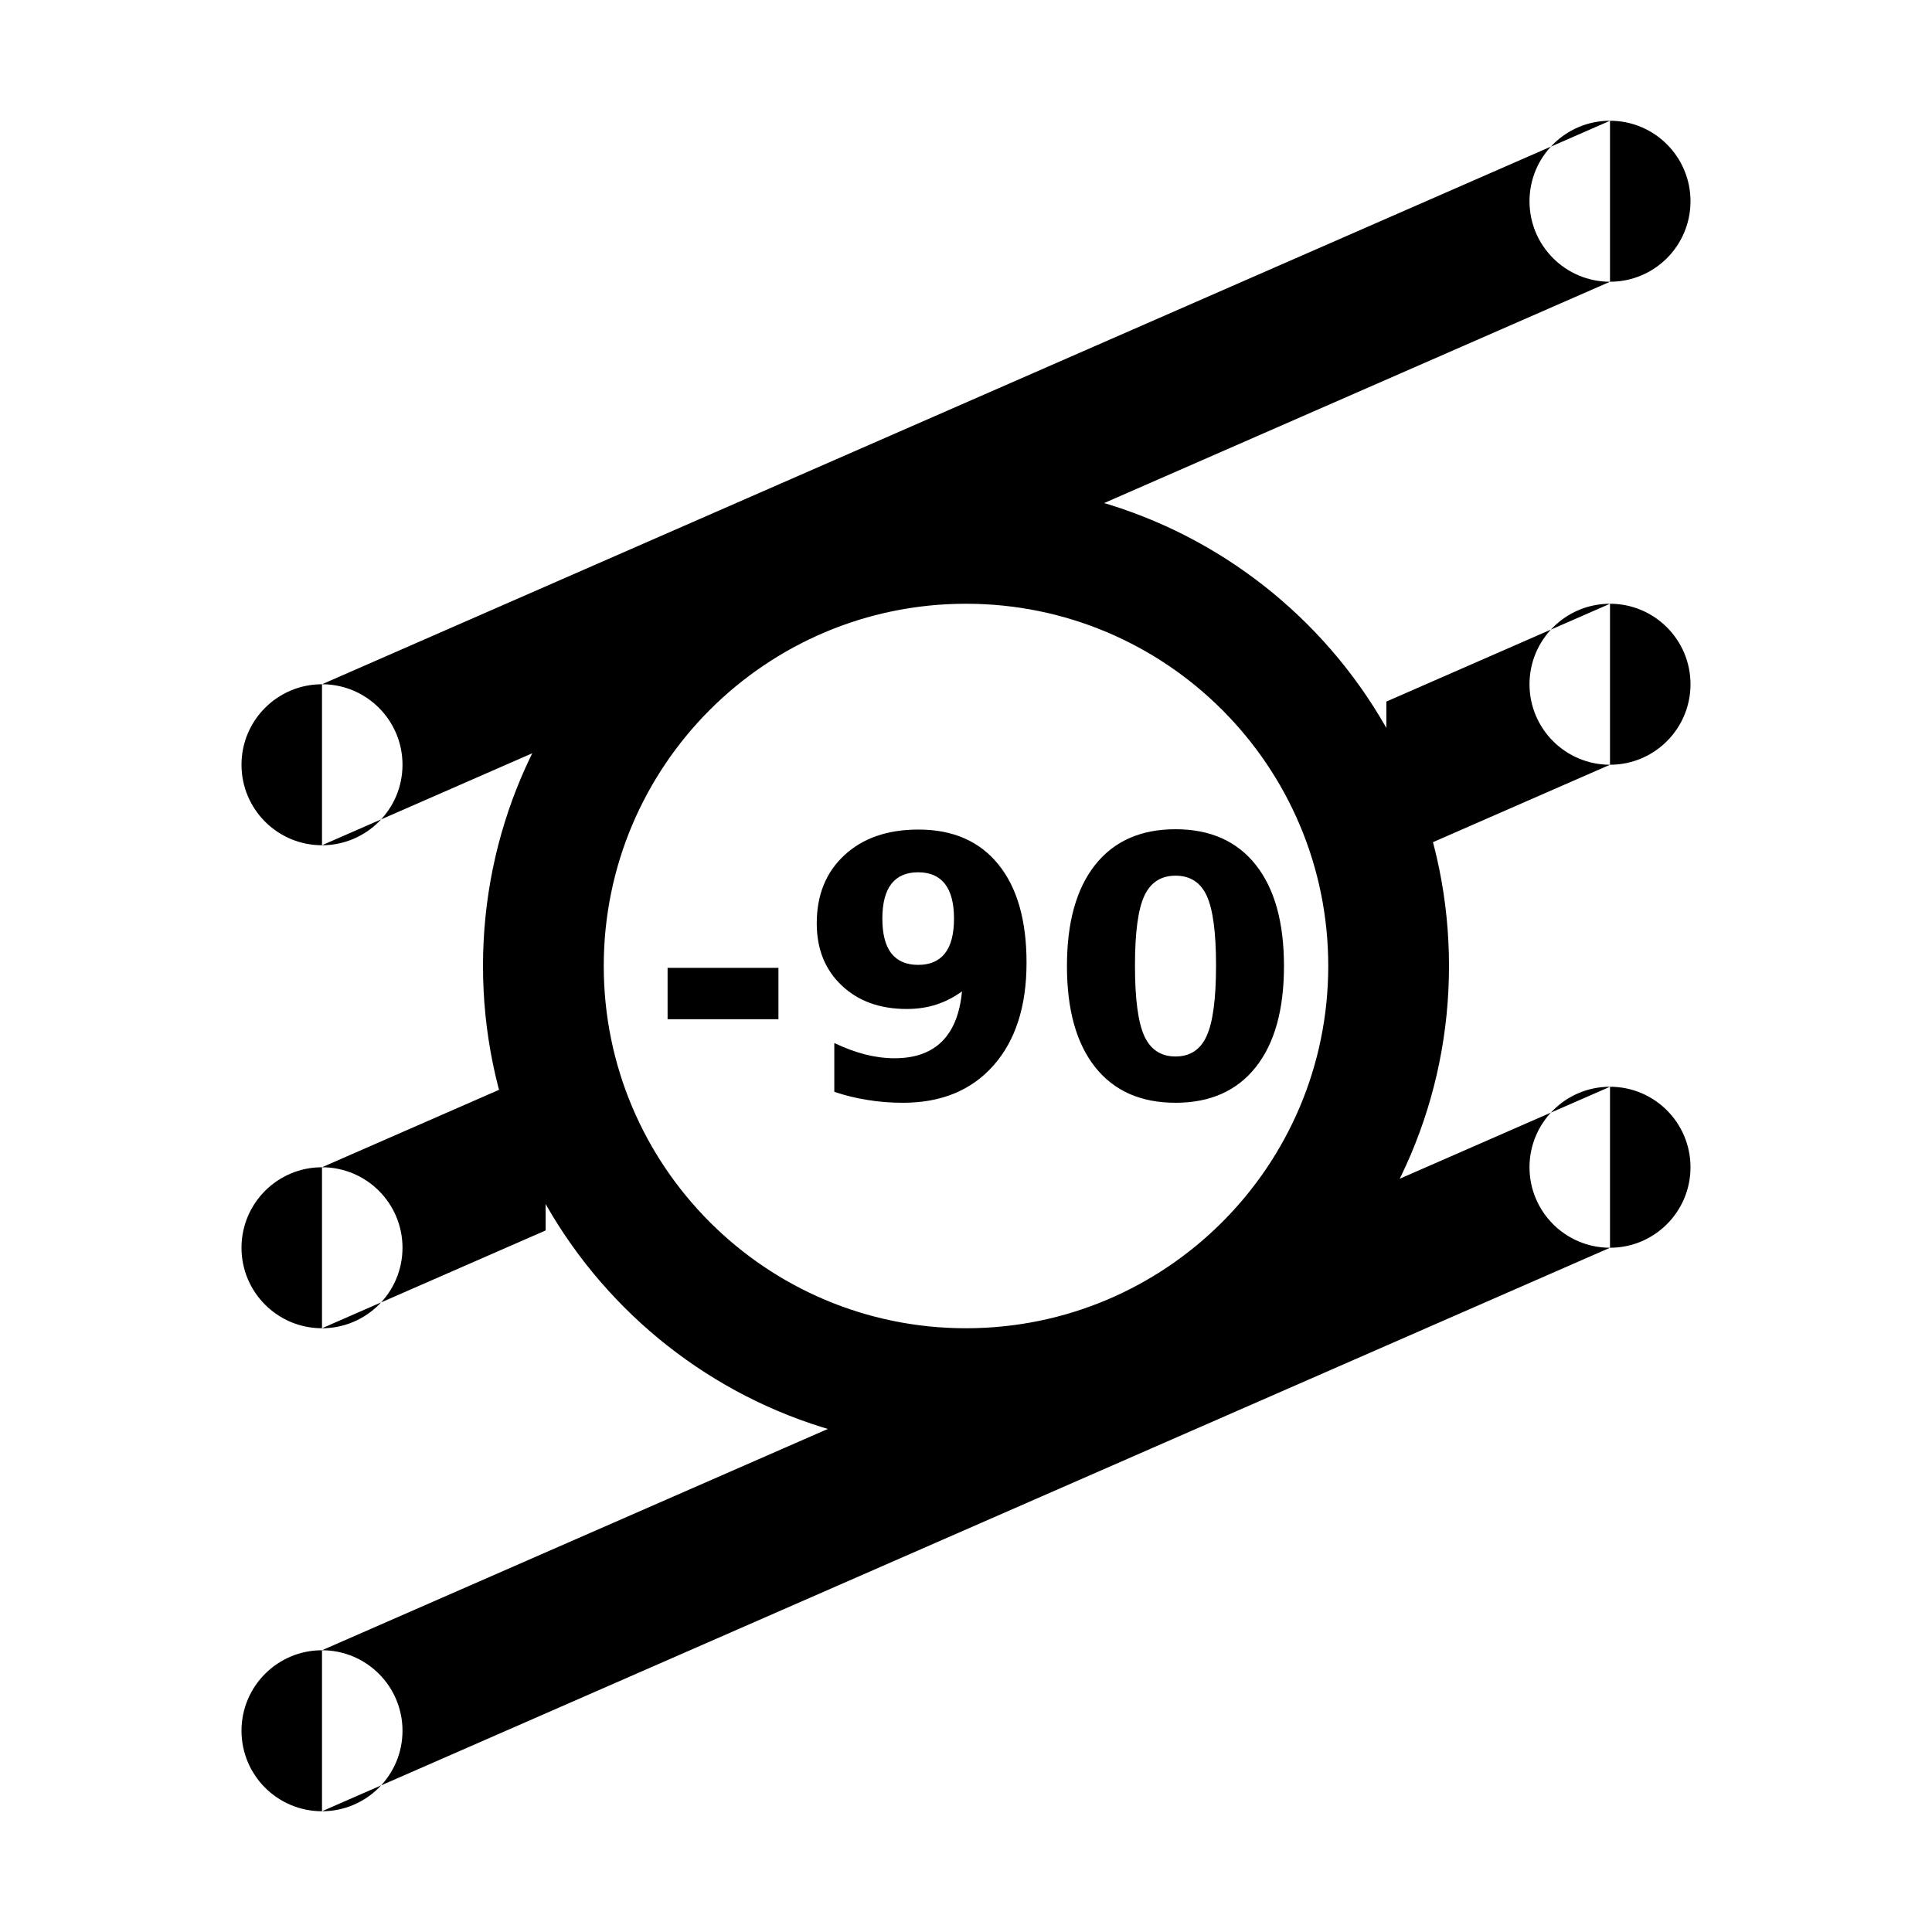
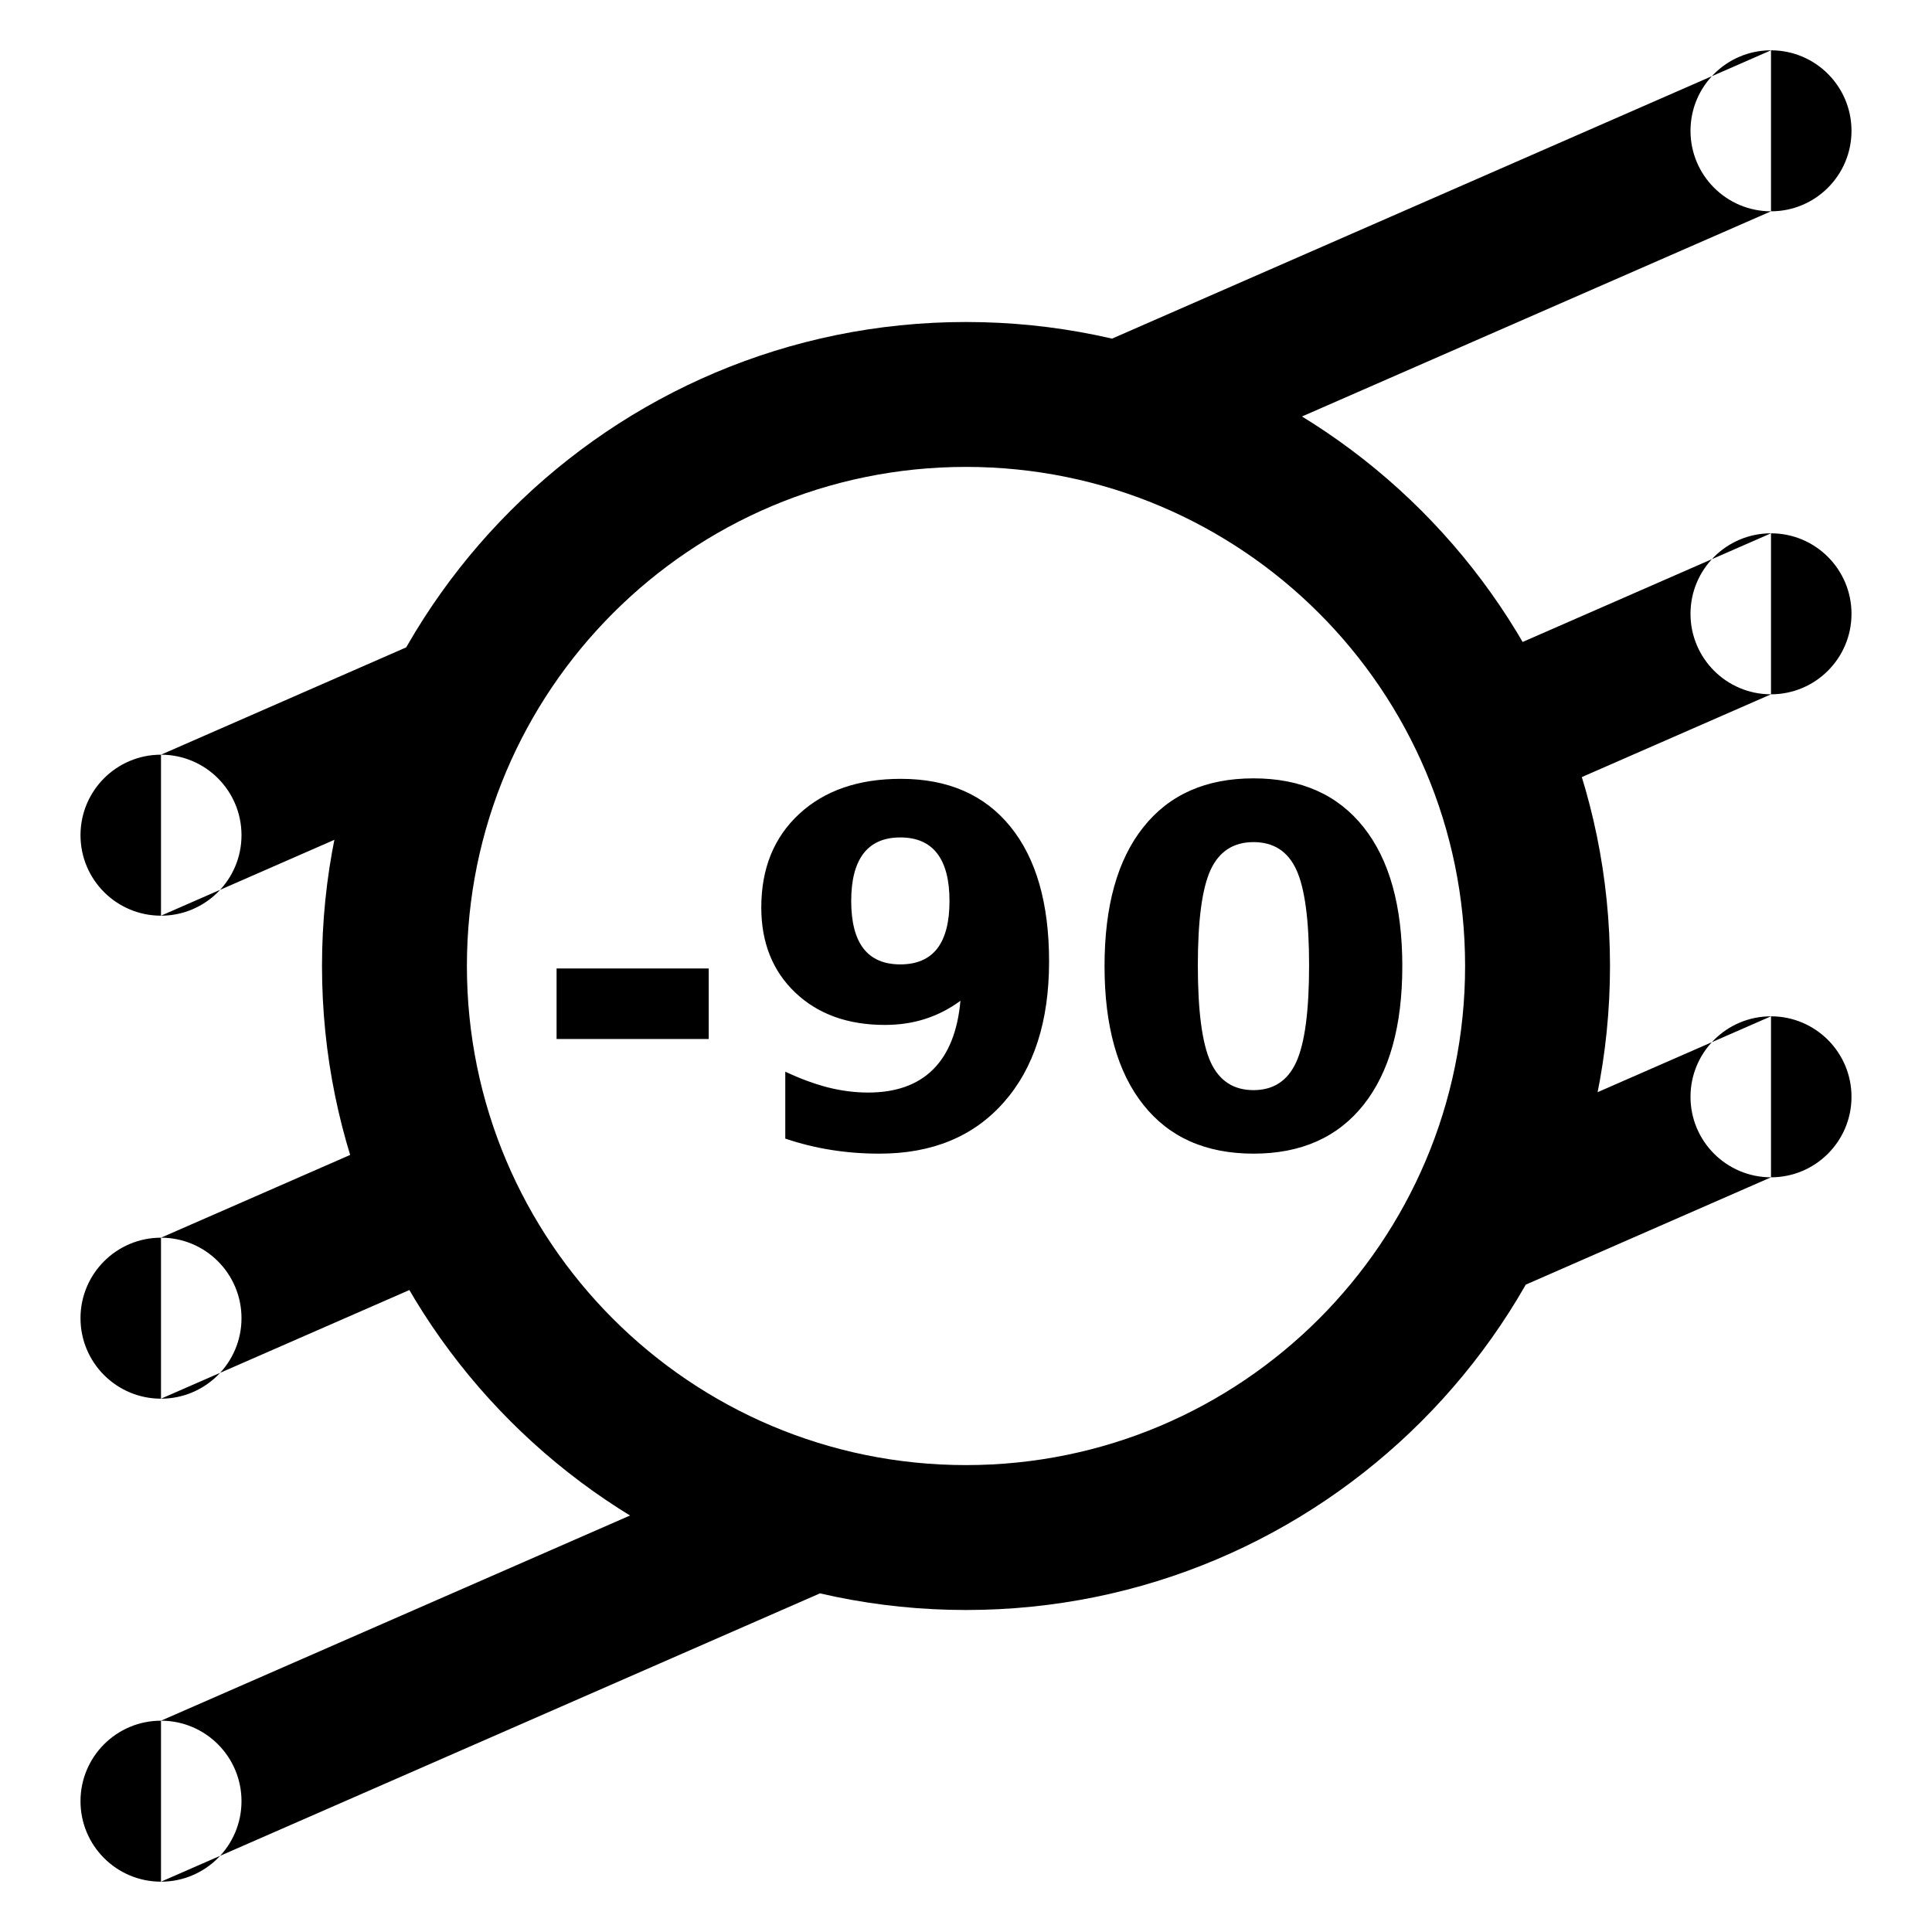
<svg xmlns="http://www.w3.org/2000/svg" viewBox="0 0 24 24">
-   <path d="M18,12 A6,6 0 1,1 6,12 A6,6 0 1,1 18,12 Z M16.5,12 A4.5,4.5 0 1,0 7.5,12 A4.5,4.5 0 1,0 16.5,12 Z M8.293,12.023 L9.670,12.023 L9.670,12.661 L8.293,12.661 L8.293,12.023 Z M10.364,13.563 L10.364,12.957 Q10.565,13.052 10.749,13.099 Q10.934,13.146 11.114,13.146 Q11.491,13.146 11.702,12.937 Q11.912,12.727 11.950,12.315 Q11.801,12.424 11.632,12.479 Q11.462,12.534 11.265,12.534 Q10.763,12.534 10.455,12.241 Q10.146,11.948 10.146,11.470 Q10.146,10.941 10.490,10.623 Q10.833,10.305 11.410,10.305 Q12.051,10.305 12.402,10.738 Q12.752,11.169 12.752,11.959 Q12.752,12.771 12.342,13.235 Q11.932,13.699 11.217,13.699 Q10.987,13.699 10.776,13.664 Q10.565,13.631 10.364,13.563 Z M11.406,11.986 Q11.627,11.986 11.739,11.842 Q11.851,11.699 11.851,11.411 Q11.851,11.126 11.739,10.981 Q11.627,10.836 11.406,10.836 Q11.184,10.836 11.072,10.981 Q10.961,11.126 10.961,11.411 Q10.961,11.699 11.072,11.842 Q11.184,11.986 11.406,11.986 Z M15.106,11.994 Q15.106,11.380 14.991,11.129 Q14.876,10.878 14.603,10.878 Q14.332,10.878 14.215,11.129 Q14.099,11.380 14.099,11.994 Q14.099,12.615 14.215,12.870 Q14.332,13.124 14.603,13.124 Q14.874,13.124 14.989,12.870 Q15.106,12.615 15.106,11.994 Z M15.950,12.001 Q15.950,12.815 15.599,13.257 Q15.248,13.699 14.603,13.699 Q13.956,13.699 13.605,13.257 Q13.254,12.815 13.254,12.001 Q13.254,11.185 13.605,10.743 Q13.956,10.301 14.603,10.301 Q15.248,10.301 15.599,10.743 Q15.950,11.185 15.950,12.001 Z M 3.0, 9.5 a 1.0,1.0 0 1,0 2.0,0 a 1.0,1.0 0 1,0 -2.0,0 M 19.0, 2.5 a 1.0,1.0 0 1,0 2.0,0 a 1.0,1.0 0 1,0 -2.0,0 M 3.0, 15.5 a 1.0,1.0 0 1,0 2.0,0 a 1.0,1.0 0 1,0 -2.0,0 M 19.0, 8.5 a 1.0,1.0 0 1,0 2.0,0 a 1.0,1.0 0 1,0 -2.0,0 M 3.0, 21.5 a 1.0,1.0 0 1,0 2.0,0 a 1.0,1.0 0 1,0 -2.0,0 M 19.0, 14.5 a 1.0,1.0 0 1,0 2.0,0 a 1.0,1.0 0 1,0 -2.0,0 M4,8.5 20,1.5 20,3.5 4,10.5z M4,14.5 6.778,13.285 6.778,15.285 4,16.5z M17.222,8.715 20,7.5 20,9.5 17.222,10.715z M4,20.5 20,13.5 20,15.5 4,22.5z " />
+   <path d="M20.0,12.0 A8.0,8.0 0 1,1 4.0,12.0 A8.0,8.0 0 1,1 20.0,12.0 M18.2,12.0 A6.2,6.2 0 1,0 5.8,12.0 A6.2,6.2 0 1,0 18.2,12.0 Z M6.914,12.031 L8.804,12.031 L8.804,12.907 L6.914,12.907 L6.914,12.031 Z M9.755,14.144 L9.755,13.313 Q10.032,13.443 10.284,13.508 Q10.537,13.572 10.784,13.572 Q11.302,13.572 11.591,13.285 Q11.880,12.997 11.931,12.432 Q11.727,12.582 11.494,12.657 Q11.262,12.732 10.992,12.732 Q10.302,12.732 9.880,12.331 Q9.457,11.929 9.457,11.273 Q9.457,10.547 9.928,10.111 Q10.399,9.675 11.190,9.675 Q12.069,9.675 12.551,10.268 Q13.032,10.860 13.032,11.944 Q13.032,13.058 12.469,13.694 Q11.907,14.331 10.925,14.331 Q10.609,14.331 10.321,14.284 Q10.032,14.238 9.755,14.144 Z M11.184,11.980 Q11.489,11.980 11.642,11.784 Q11.795,11.586 11.795,11.192 Q11.795,10.801 11.642,10.602 Q11.489,10.403 11.184,10.403 Q10.880,10.403 10.727,10.602 Q10.574,10.801 10.574,11.192 Q10.574,11.586 10.727,11.784 Q10.880,11.980 11.184,11.980 Z M16.262,11.992 Q16.262,11.149 16.104,10.805 Q15.946,10.461 15.572,10.461 Q15.199,10.461 15.039,10.805 Q14.880,11.149 14.880,11.992 Q14.880,12.844 15.039,13.194 Q15.199,13.542 15.572,13.542 Q15.943,13.542 16.102,13.194 Q16.262,12.844 16.262,11.992 Z M17.420,12.001 Q17.420,13.118 16.939,13.724 Q16.457,14.331 15.572,14.331 Q14.684,14.331 14.203,13.724 Q13.721,13.118 13.721,12.001 Q13.721,10.881 14.203,10.276 Q14.684,9.669 15.572,9.669 Q16.457,9.669 16.939,10.276 Q17.420,10.881 17.420,12.001 Z M 1.0, 10.375 a 1.0,1.0 0 1,0 2.0,0 a 1.0,1.0 0 1,0 -2.0,0 M 21.0, 1.625 a 1.0,1.0 0 1,0 2.0,0 a 1.0,1.0 0 1,0 -2.0,0 M 1.0, 16.375 a 1.0,1.0 0 1,0 2.0,0 a 1.0,1.0 0 1,0 -2.0,0 M 21.0, 7.625 a 1.0,1.0 0 1,0 2.0,0 a 1.0,1.0 0 1,0 -2.0,0 M 1.0, 22.375 a 1.0,1.0 0 1,0 2.0,0 a 1.0,1.0 0 1,0 -2.0,0 M 21.0, 13.625 a 1.0,1.0 0 1,0 2.0,0 a 1.0,1.0 0 1,0 -2.0,0 M2.0,9.375 5.048,8.041 4.155,10.432 2.0,11.375z M13.811,4.208 22.0,0.625 22.0,2.625 16.173,5.174z M2.0,15.375 4.352,14.346 5.086,16.025 2.0,17.375z M18.914,7.975 22.0,6.625 22.0,8.625 19.648,9.654z M2.0,21.375 7.827,18.826 10.189,19.792 2.0,23.375z M19.845,13.568 22.0,12.625 22.0,14.625 18.952,15.959z " />
</svg>
